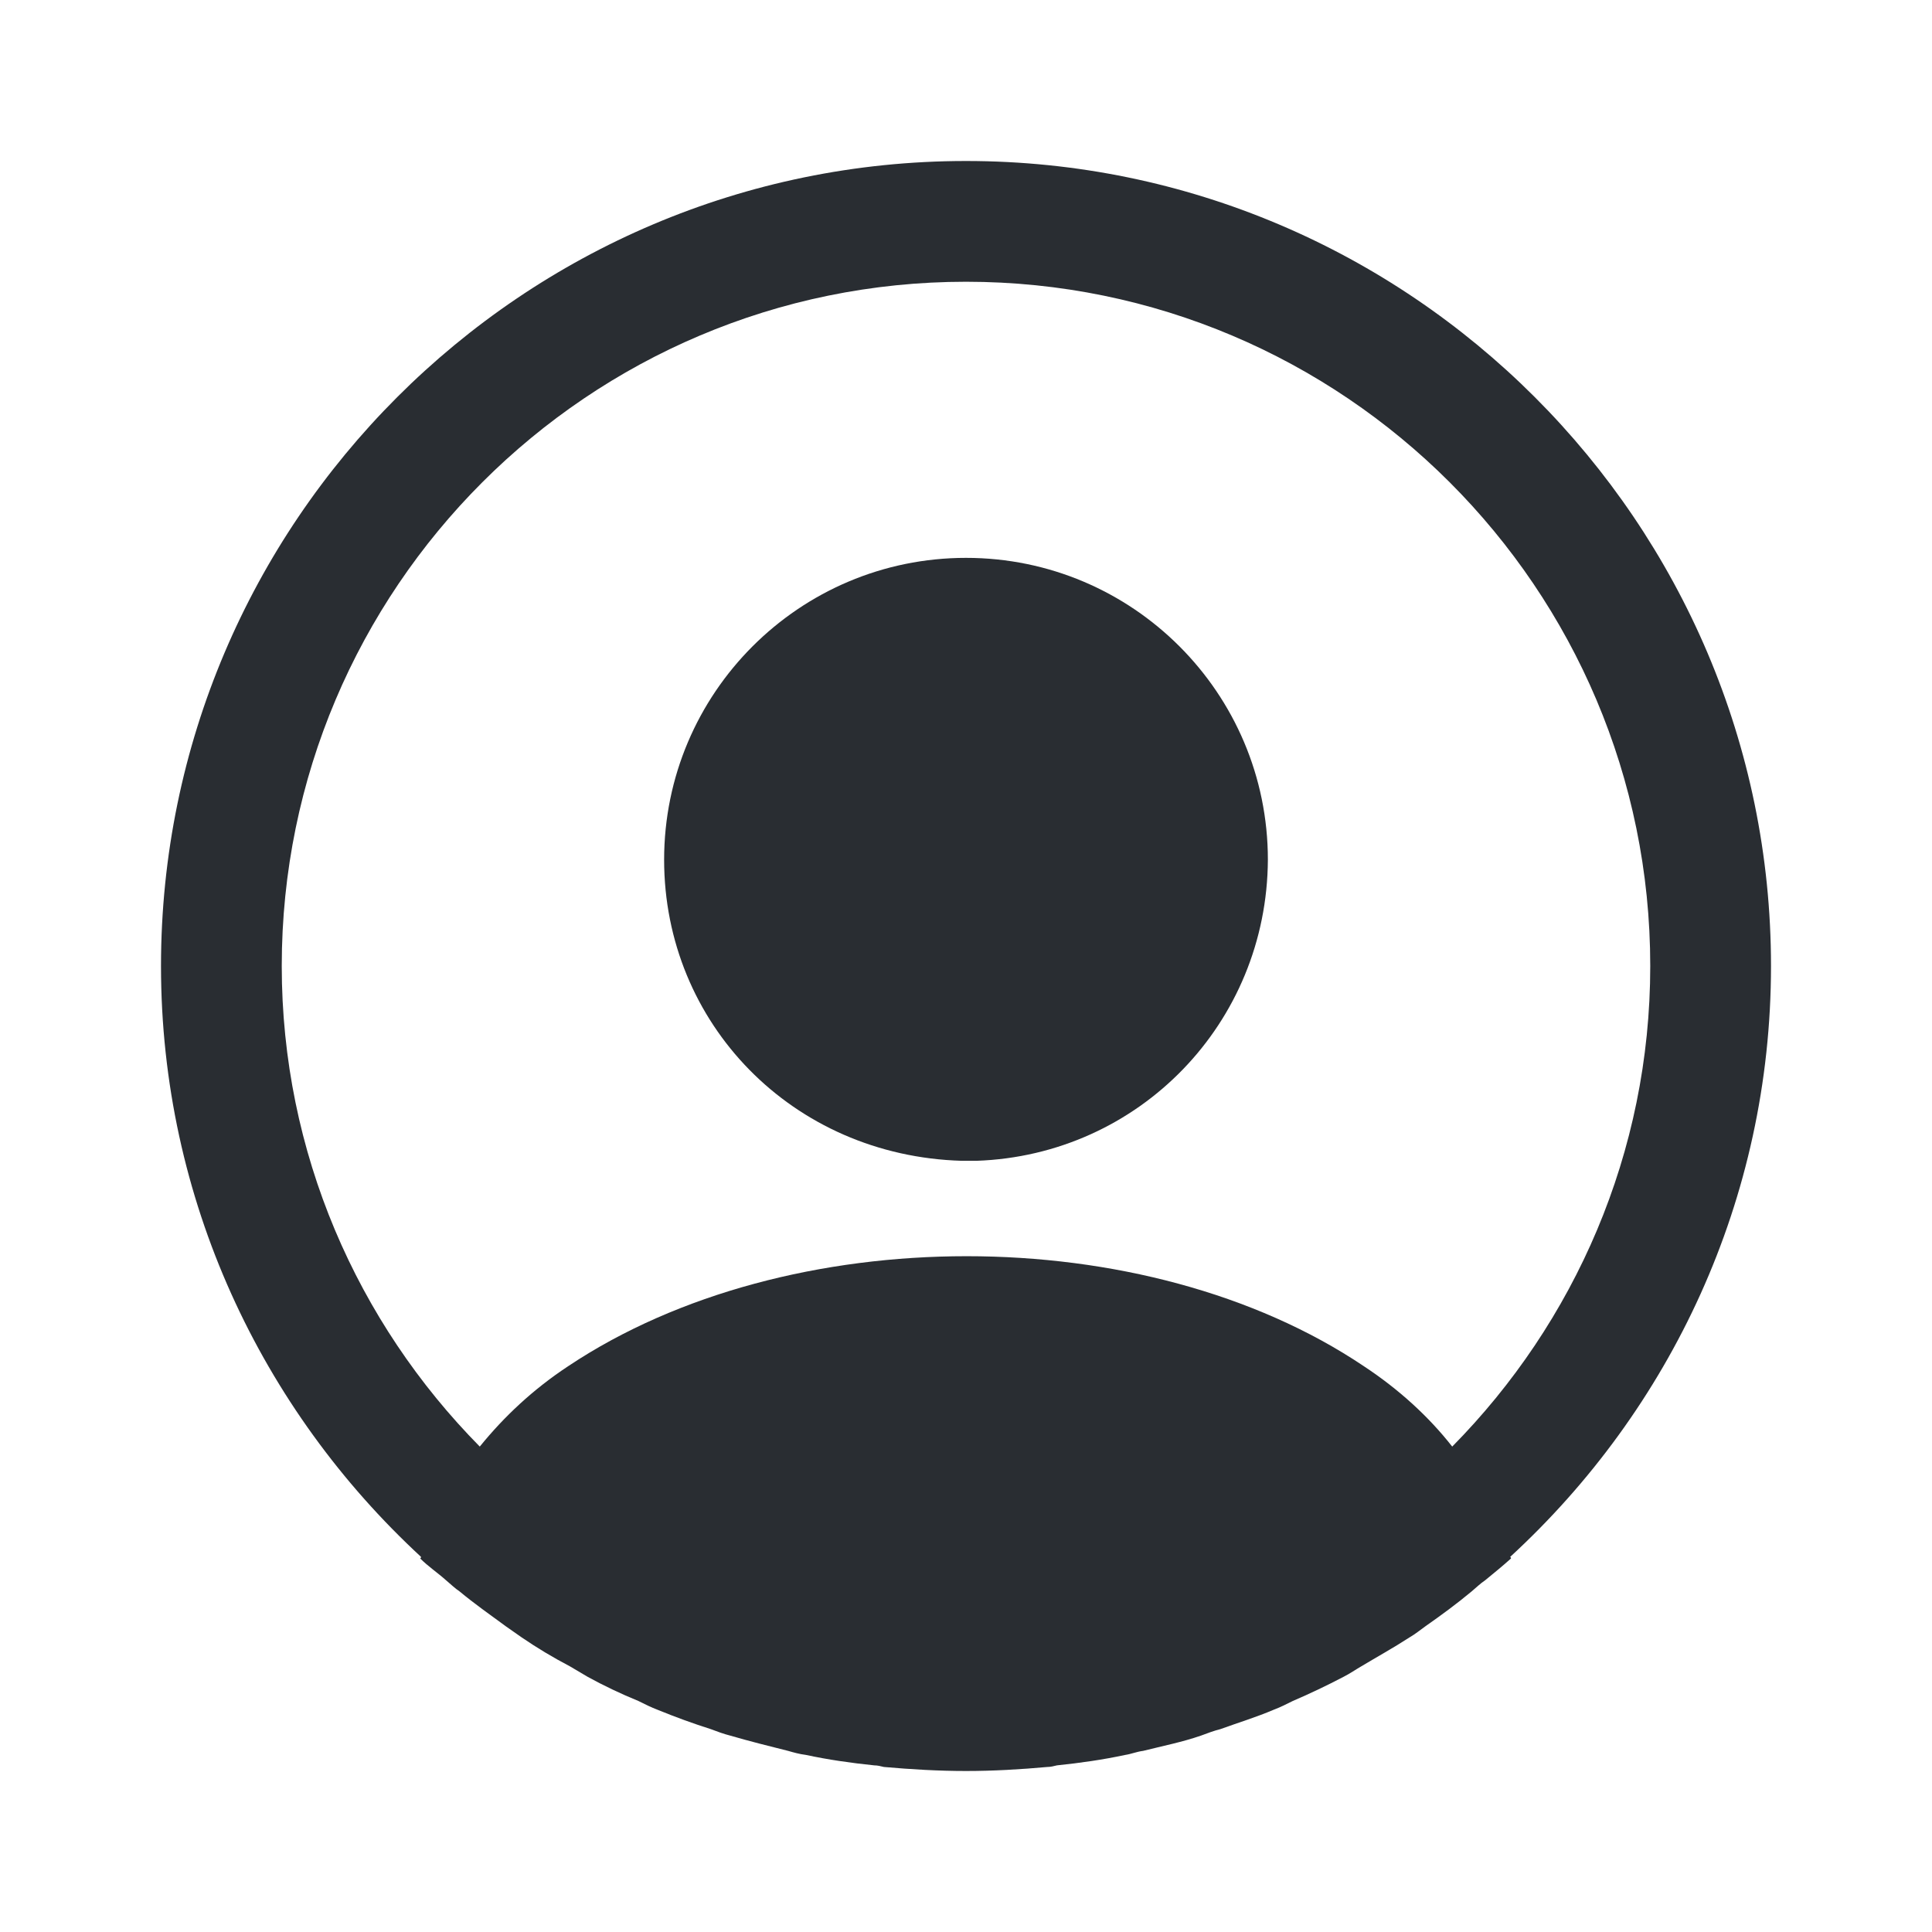
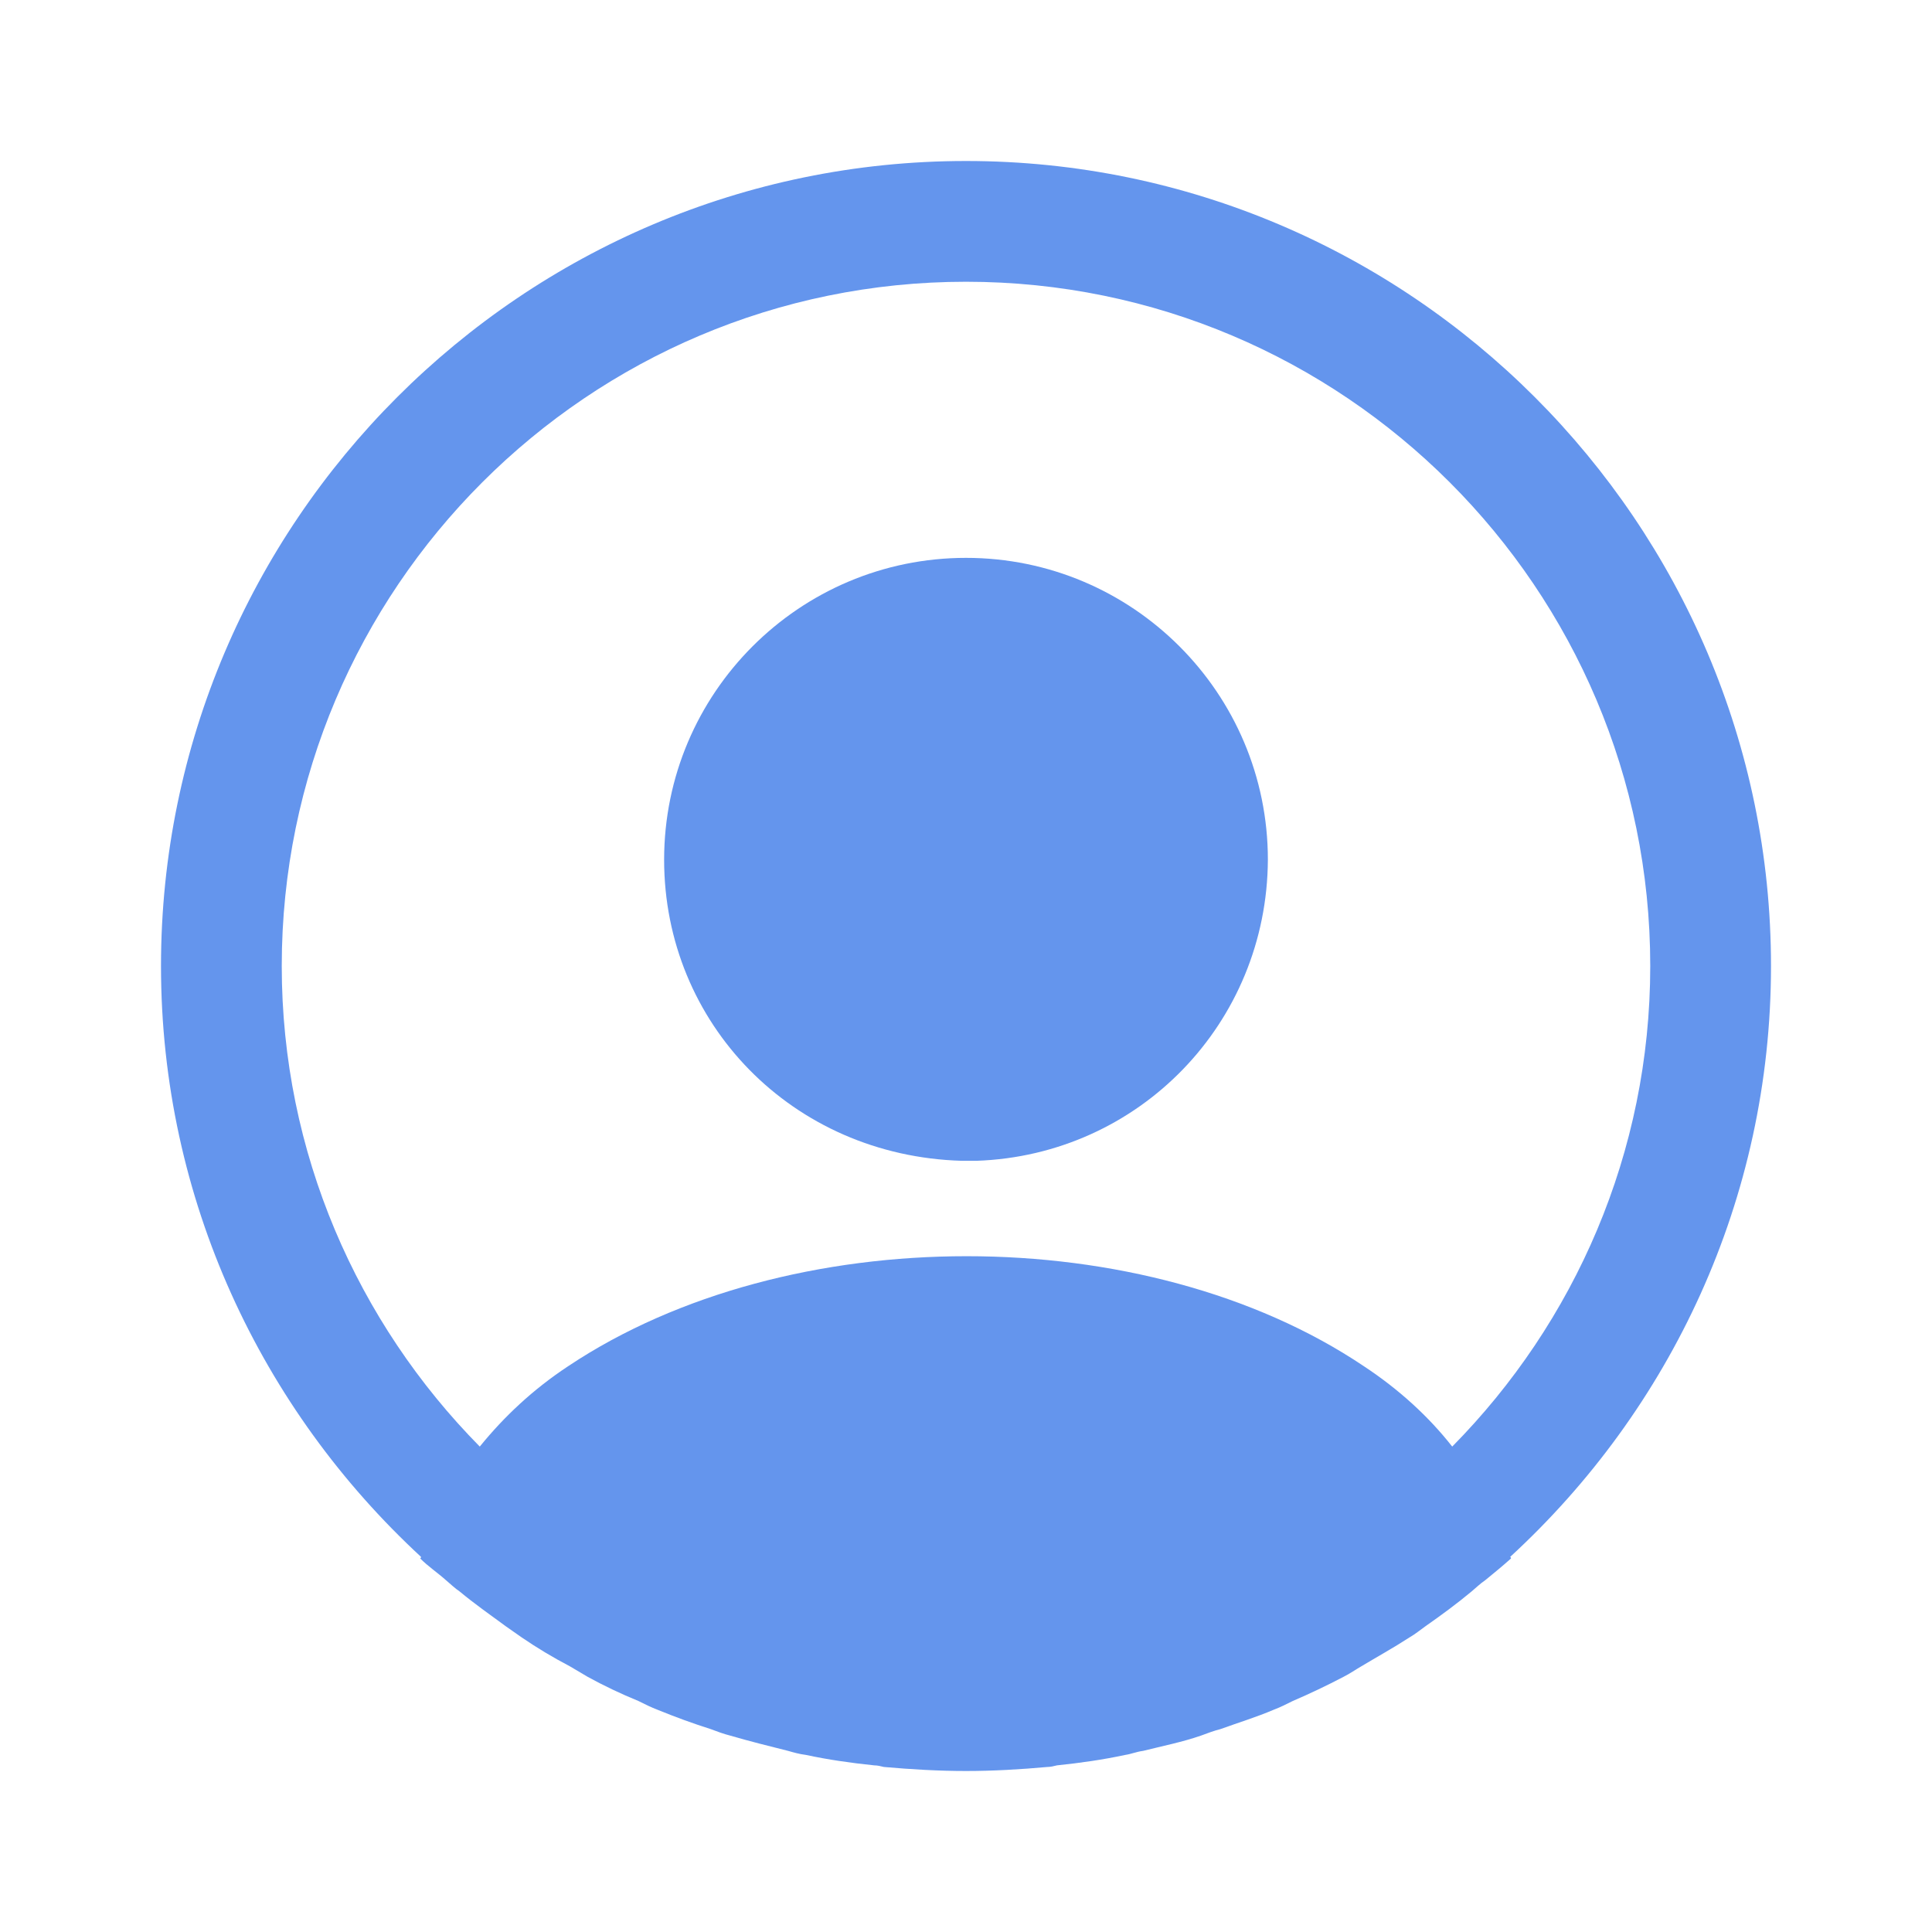
- <svg xmlns="http://www.w3.org/2000/svg" width="64px" height="64px" viewBox="0 0 24 24" fill="none">
+ <svg xmlns="http://www.w3.org/2000/svg" width="80px" height="80px" viewBox="0 0 24 24" fill="none">
  <g id="SVGRepo_bgCarrier" stroke-width="0" />
  <g id="SVGRepo_tracerCarrier" stroke-linecap="round" stroke-linejoin="round" />
  <g id="SVGRepo_iconCarrier">
-     <path d="M22 12C22 6.49 17.51 2 12 2C6.49 2 2 6.49 2 12C2 14.9 3.25 17.51 5.23 19.34C5.23 19.35 5.23 19.35 5.22 19.36C5.32 19.46 5.44 19.54 5.54 19.63C5.6 19.68 5.65 19.73 5.71 19.77C5.89 19.92 6.09 20.06 6.28 20.2C6.35 20.25 6.41 20.29 6.48 20.34C6.67 20.47 6.87 20.59 7.08 20.7C7.15 20.74 7.23 20.79 7.3 20.83C7.5 20.94 7.71 21.04 7.93 21.13C8.01 21.17 8.09 21.21 8.17 21.24C8.39 21.33 8.61 21.41 8.83 21.48C8.91 21.51 8.99 21.54 9.07 21.56C9.31 21.63 9.55 21.69 9.79 21.75C9.86 21.77 9.93 21.79 10.01 21.8C10.29 21.86 10.57 21.9 10.86 21.93C10.9 21.93 10.94 21.94 10.98 21.95C11.32 21.98 11.66 22 12 22C12.34 22 12.68 21.98 13.01 21.95C13.05 21.95 13.09 21.94 13.13 21.93C13.42 21.9 13.7 21.86 13.98 21.8C14.05 21.79 14.12 21.76 14.2 21.75C14.44 21.69 14.69 21.64 14.92 21.56C15 21.53 15.08 21.5 15.16 21.48C15.38 21.4 15.61 21.33 15.82 21.24C15.9 21.21 15.98 21.17 16.06 21.13C16.27 21.04 16.48 20.94 16.69 20.83C16.77 20.79 16.84 20.74 16.91 20.7C17.11 20.58 17.31 20.47 17.51 20.34C17.58 20.3 17.64 20.25 17.71 20.2C17.91 20.06 18.1 19.92 18.28 19.77C18.34 19.72 18.39 19.67 18.45 19.63C18.56 19.54 18.67 19.45 18.77 19.36C18.77 19.35 18.77 19.35 18.76 19.34C20.75 17.51 22 14.9 22 12ZM16.94 16.97C14.23 15.15 9.79 15.15 7.06 16.97C6.62 17.26 6.26 17.6 5.96 17.97C4.44 16.43 3.5 14.32 3.5 12C3.5 7.31 7.31 3.5 12 3.5C16.69 3.5 20.5 7.31 20.5 12C20.5 14.32 19.56 16.43 18.04 17.97C17.75 17.6 17.38 17.26 16.94 16.97Z" fill="#292D32" />
-     <path d="M12 6.93C9.93 6.93 8.25 8.61 8.25 10.68C8.25 12.71 9.84 14.36 11.95 14.42C11.98 14.42 12.02 14.42 12.04 14.42C12.06 14.42 12.09 14.42 12.11 14.42C12.12 14.42 12.13 14.42 12.13 14.42C14.15 14.35 15.74 12.71 15.75 10.68C15.75 8.61 14.07 6.93 12 6.93Z" fill="#292D32" />
+     <path d="M22 12C22 6.49 17.51 2 12 2C6.49 2 2 6.49 2 12C2 14.9 3.25 17.51 5.23 19.34C5.23 19.35 5.23 19.35 5.22 19.36C5.32 19.46 5.44 19.54 5.54 19.63C5.6 19.68 5.65 19.73 5.71 19.77C5.89 19.92 6.09 20.06 6.28 20.2C6.35 20.25 6.41 20.29 6.48 20.34C6.67 20.47 6.87 20.59 7.08 20.7C7.15 20.74 7.23 20.79 7.3 20.83C7.5 20.94 7.71 21.04 7.93 21.13C8.01 21.17 8.09 21.21 8.17 21.24C8.39 21.33 8.61 21.41 8.83 21.48C8.91 21.51 8.99 21.54 9.07 21.56C9.31 21.63 9.55 21.69 9.79 21.75C9.86 21.77 9.93 21.79 10.01 21.8C10.29 21.86 10.57 21.9 10.86 21.93C10.9 21.93 10.94 21.94 10.98 21.95C11.32 21.98 11.66 22 12 22C12.34 22 12.68 21.98 13.01 21.95C13.05 21.95 13.09 21.94 13.13 21.93C13.42 21.9 13.7 21.86 13.98 21.8C14.05 21.79 14.12 21.76 14.2 21.75C14.44 21.69 14.69 21.64 14.92 21.56C15 21.53 15.08 21.5 15.16 21.48C15.38 21.4 15.61 21.33 15.82 21.24C15.9 21.21 15.98 21.17 16.06 21.13C16.27 21.04 16.48 20.94 16.69 20.83C16.77 20.79 16.84 20.74 16.91 20.7C17.11 20.58 17.31 20.47 17.51 20.34C17.58 20.3 17.64 20.25 17.71 20.2C17.91 20.06 18.1 19.92 18.28 19.77C18.34 19.72 18.39 19.67 18.45 19.63C18.56 19.54 18.67 19.45 18.77 19.36C18.77 19.35 18.77 19.35 18.76 19.34C20.75 17.51 22 14.9 22 12ZM16.94 16.97C14.23 15.15 9.79 15.15 7.06 16.97C6.62 17.26 6.26 17.6 5.96 17.97C4.44 16.43 3.5 14.32 3.5 12C3.5 7.31 7.31 3.5 12 3.5C16.69 3.5 20.5 7.31 20.5 12C20.5 14.32 19.56 16.43 18.04 17.97C17.75 17.6 17.38 17.26 16.94 16.97Z" fill="#6495ed" />
+     <path d="M12 6.93C9.93 6.93 8.25 8.61 8.25 10.68C8.25 12.71 9.84 14.36 11.95 14.42C11.98 14.42 12.02 14.42 12.04 14.42C12.06 14.42 12.09 14.42 12.11 14.42C12.12 14.42 12.13 14.42 12.13 14.42C14.15 14.35 15.74 12.71 15.75 10.68C15.75 8.61 14.07 6.93 12 6.93Z" fill="#6495ed" />
  </g>
</svg>
